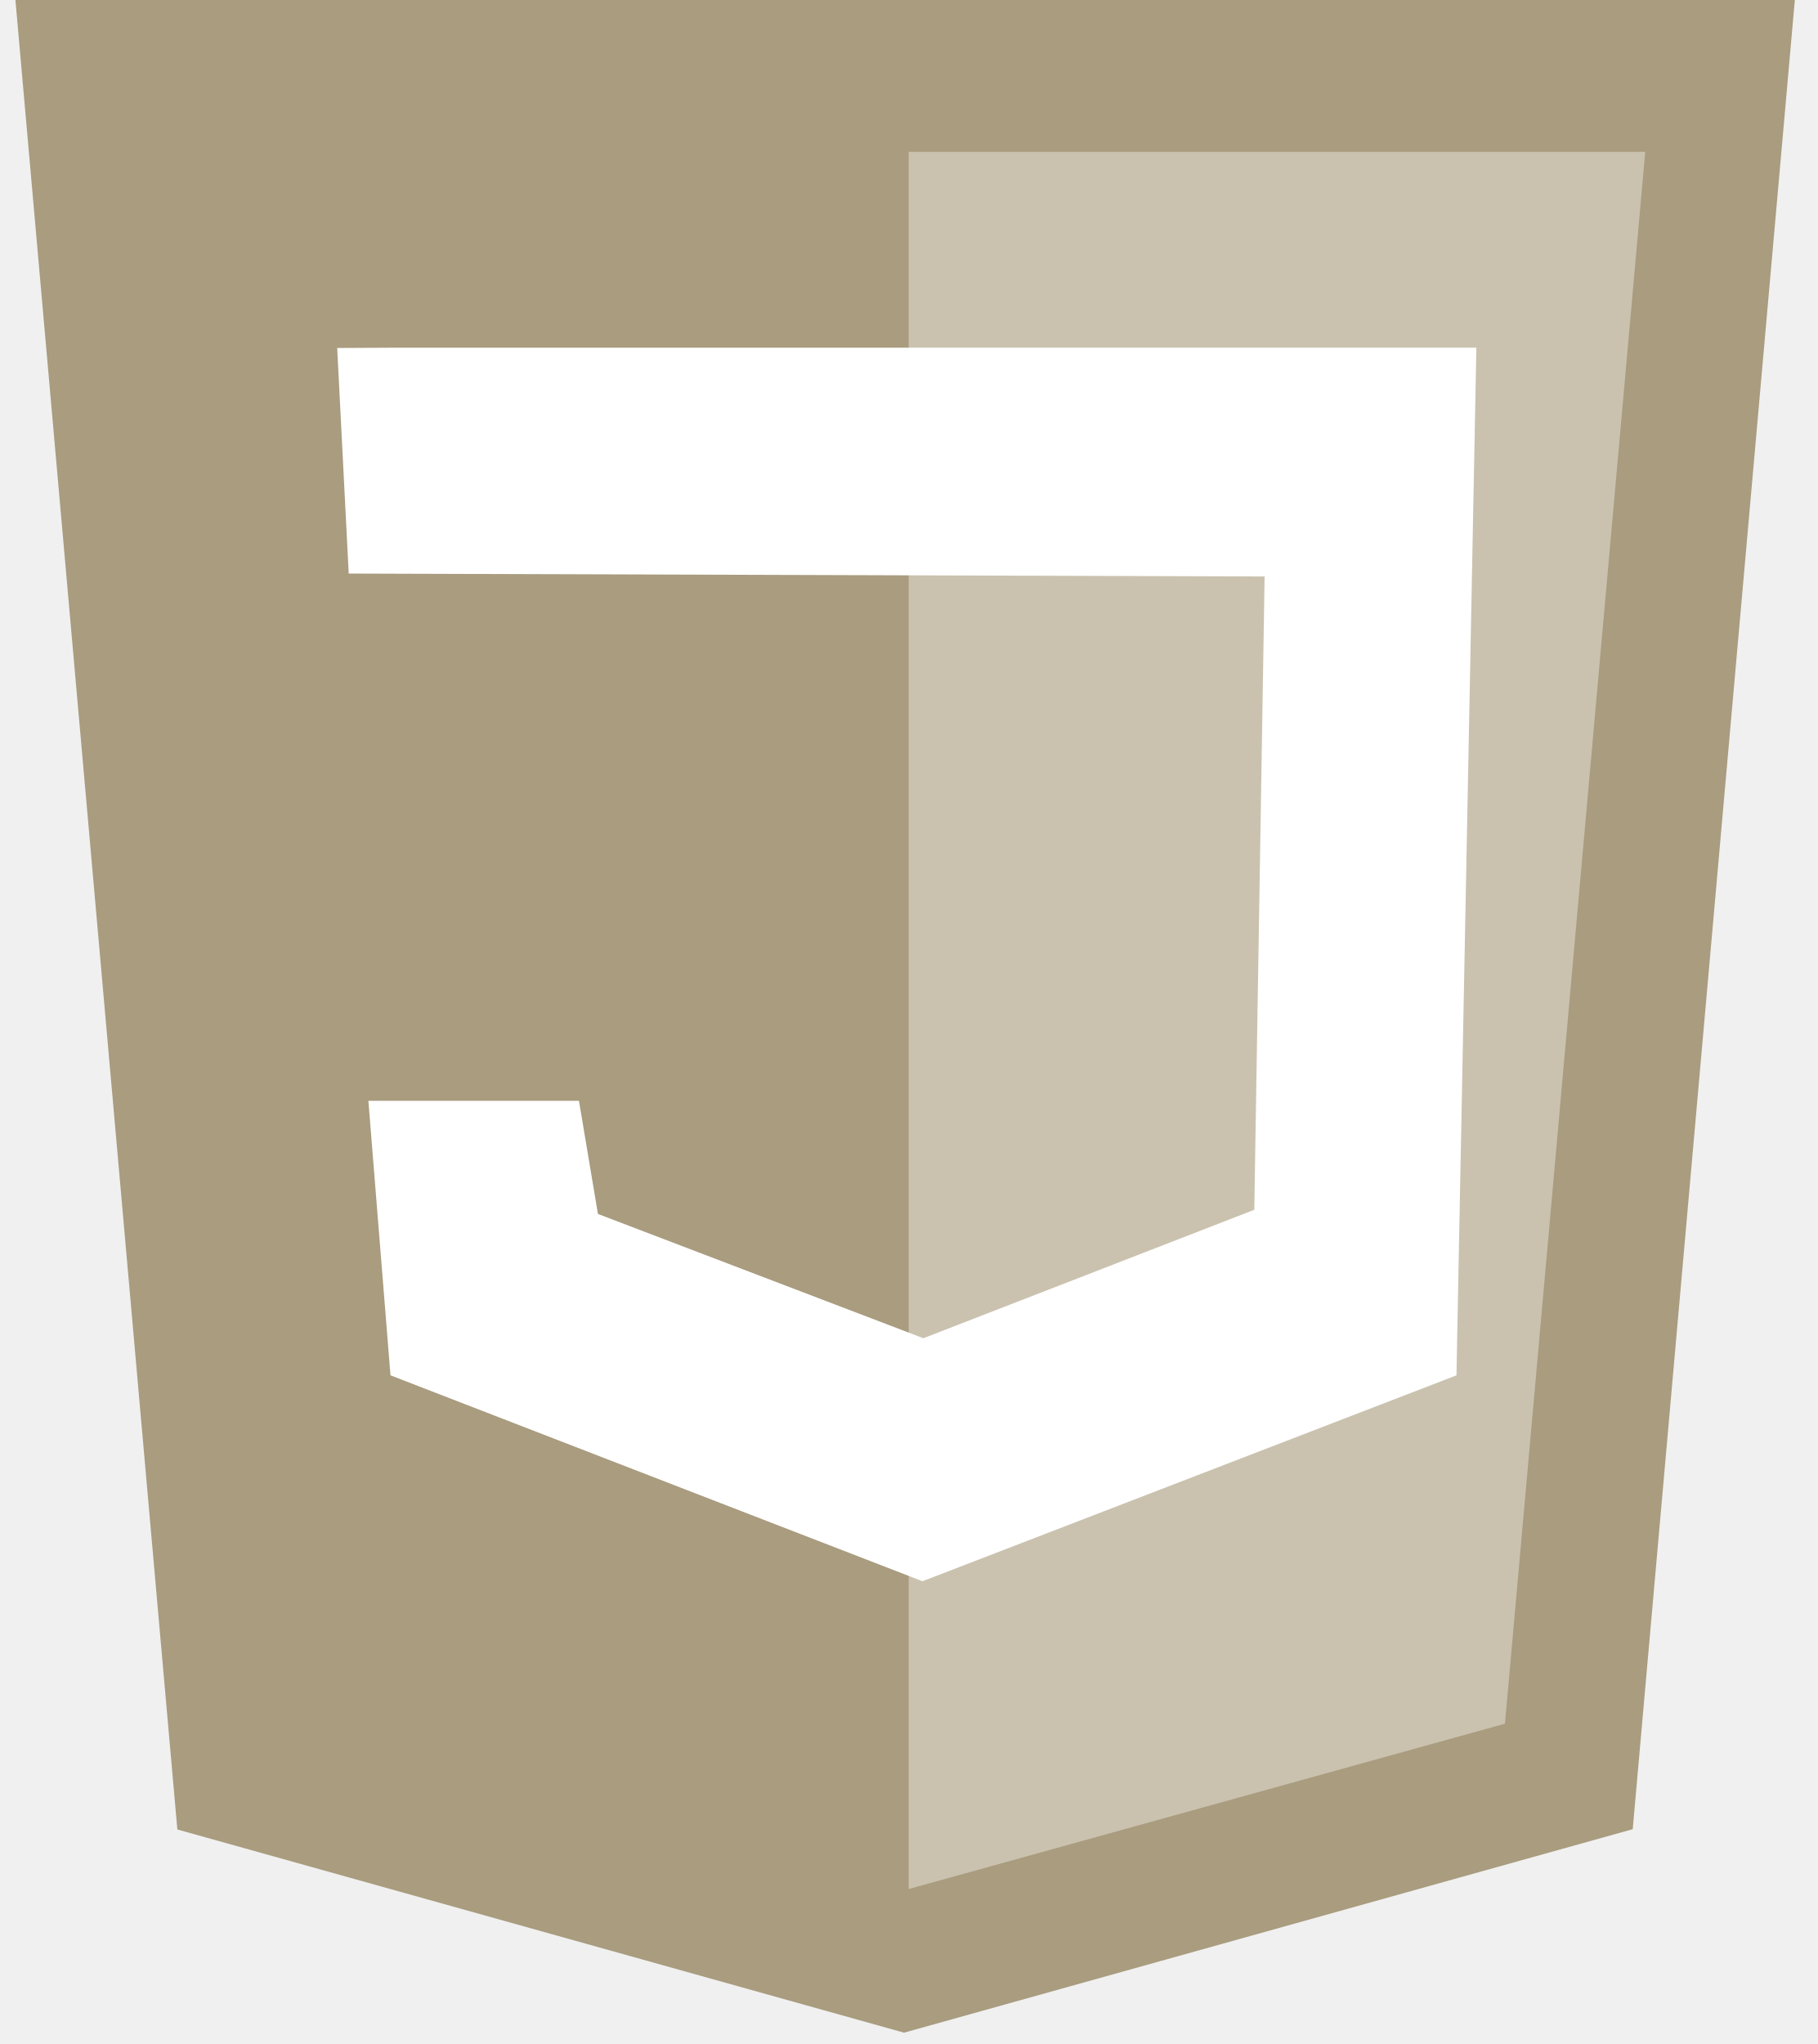
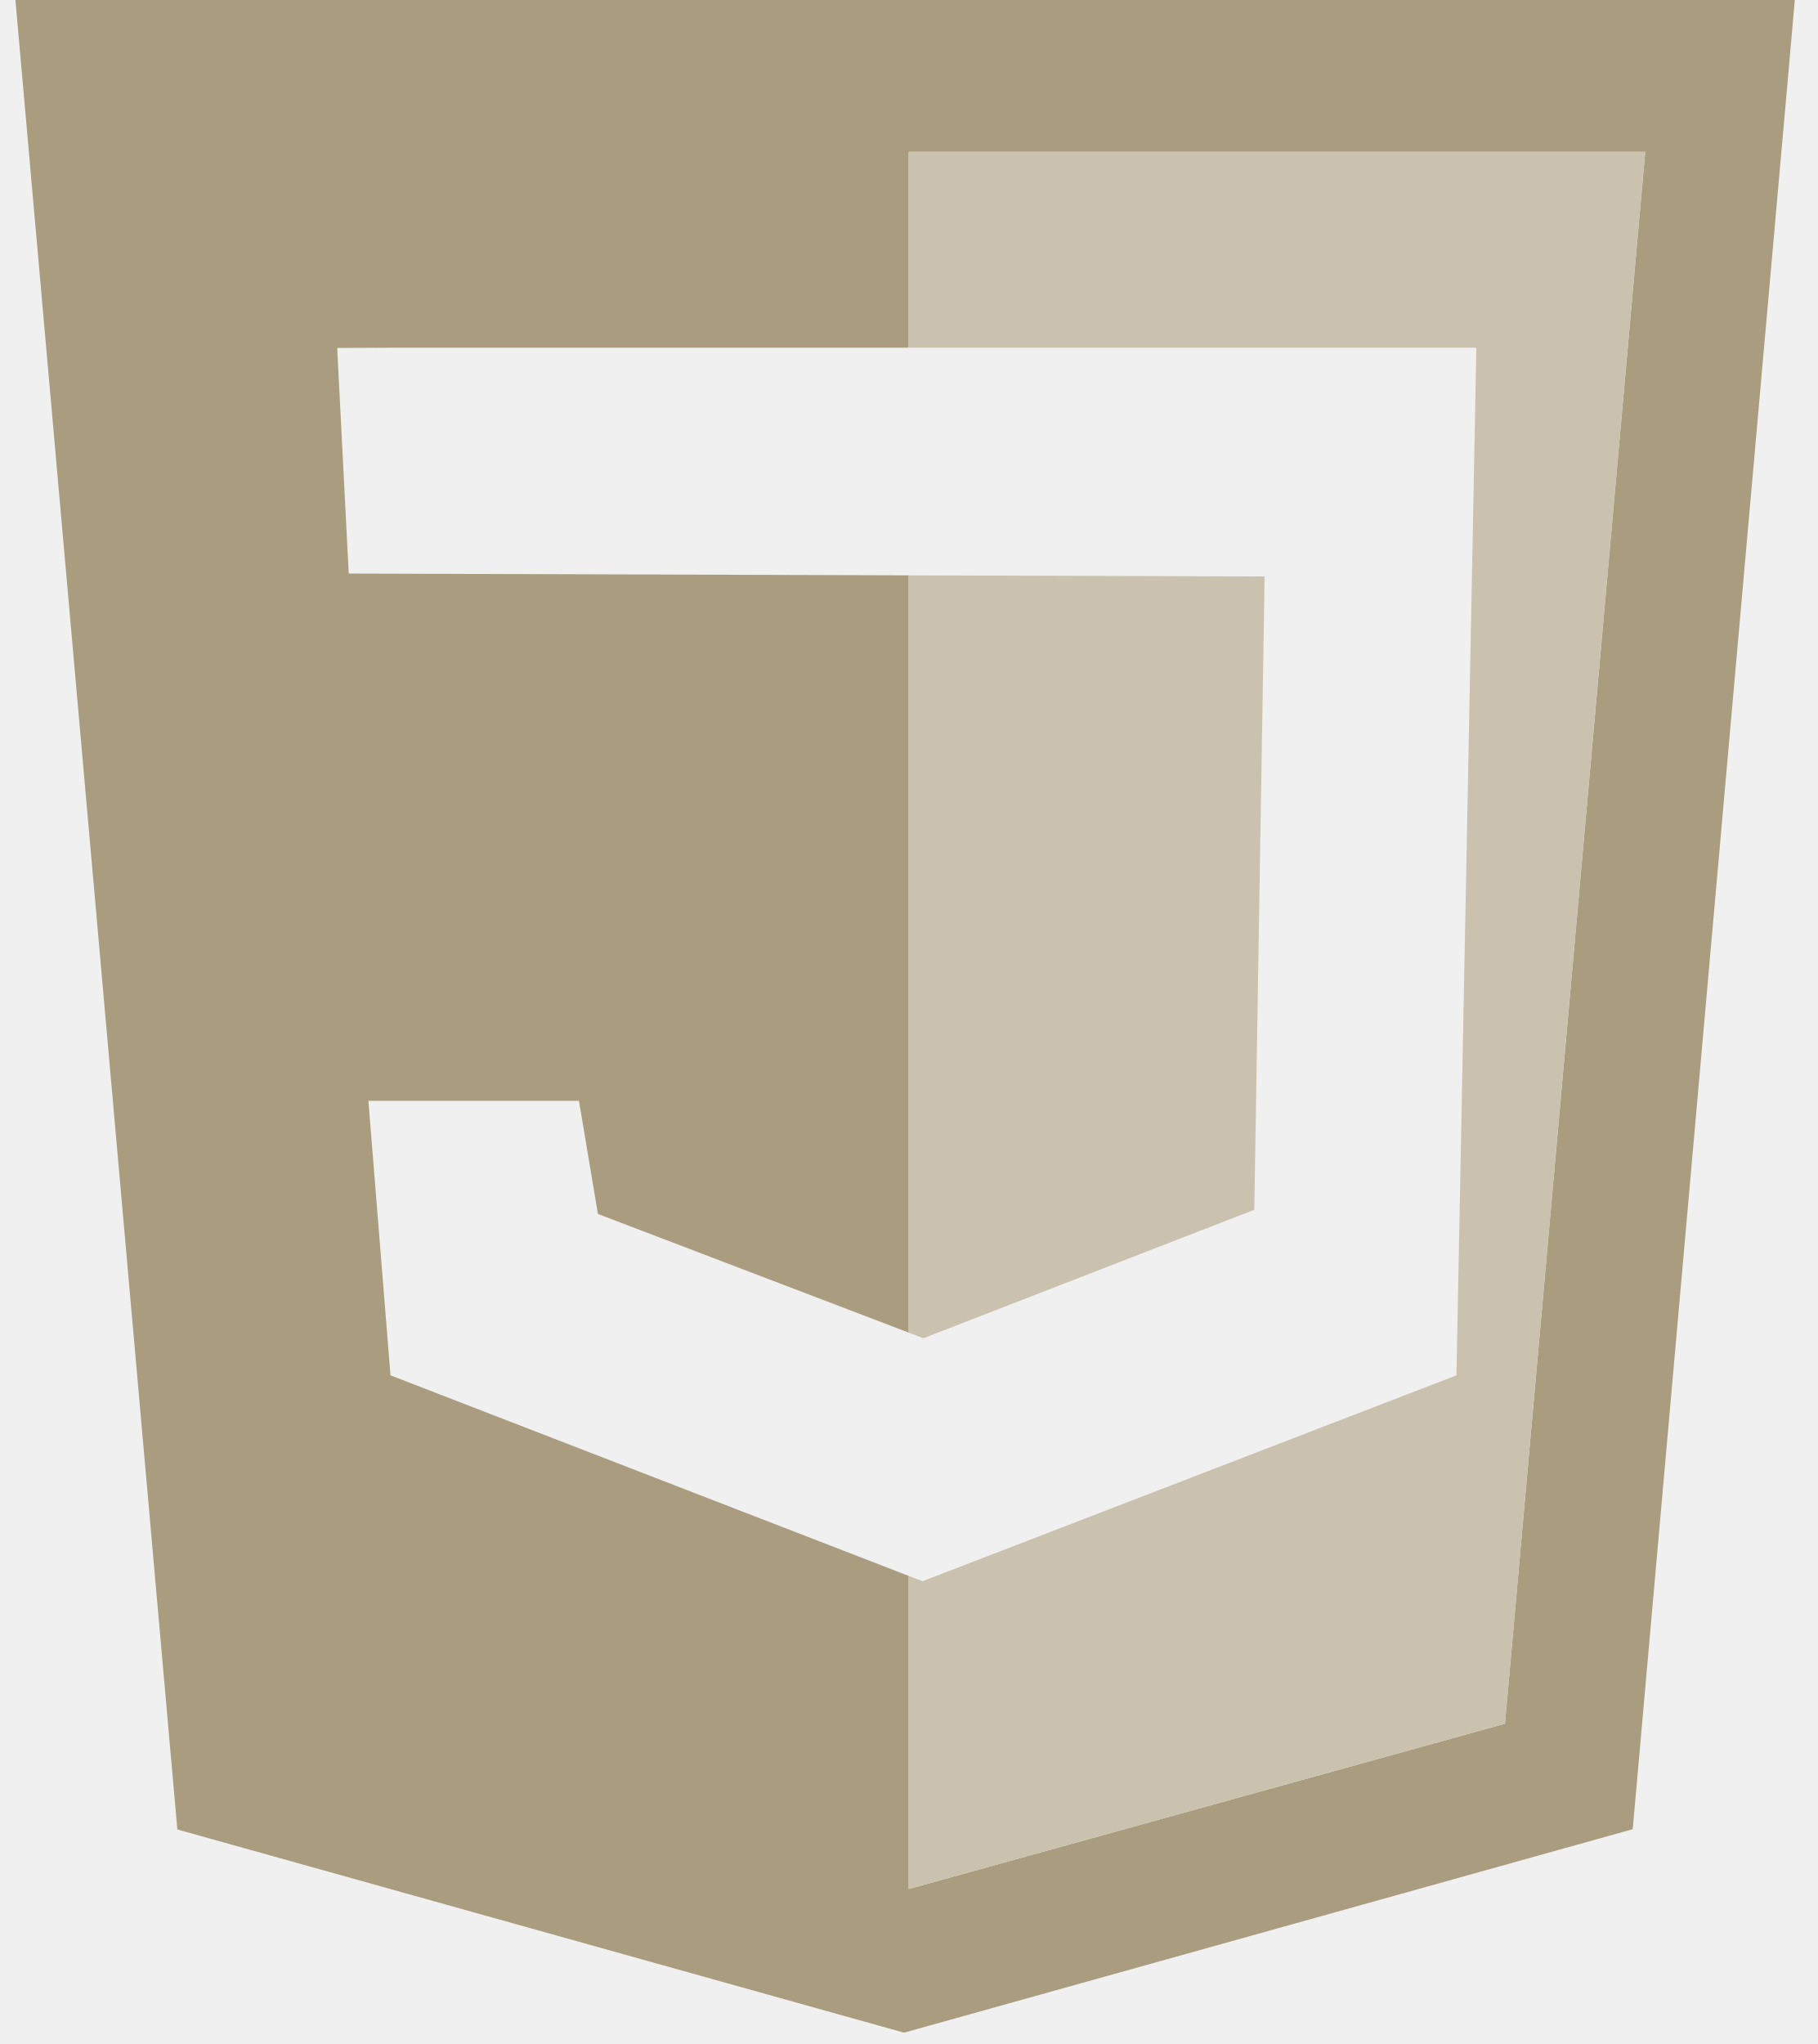
<svg xmlns="http://www.w3.org/2000/svg" version="1.1" id="Layer_1" x="0px" y="0px" width="437.289px" height="491.729px" viewBox="0 0 437.289 491.729" enable-background="new 0 0 437.289 491.729" xml:space="preserve">
-   <polygon fill="#A99C7F" points="42.675,440.12 3.71,0 431.868,0 392.863,440.052 217.528,489.005 " />
-   <polygon fill="#CAC2AF" points="218.645,454.45 362.119,414.677 395.873,36.537 218.645,36.537 " />
-   <g>
-     <path fill="#FFFFFF" d="M301.805,291.038l-79.622,30.901l-78.309-29.896l-4.567-27.223H88.639l5.318,66.045L221.963,380.4   l128.486-49.532l4.788-247.218L94.636,83.647l-13.503,0.067l2.775,54.268l220.379,0.702L301.805,291.038z" />
-   </g>
+   <polygon fill="none" points="143.874,292.043 139.307,264.82 88.639,264.82 93.957,330.865 218.645,379.115 218.645,320.588 " />
+   <polygon fill="none" points="94.636,83.647 81.133,83.714 83.908,137.982 218.645,138.411 218.645,83.648 " />
+   <path fill="#A99C7F" d="M3.71,0l38.965,440.119l174.854,48.886l175.335-48.953L431.868,0H3.71z M362.119,414.677l-143.474,39.772  v-75.334L93.957,330.865l-5.317-66.045h50.668l4.566,27.224l74.771,28.545V138.411l-134.737-0.429l-2.775-54.268l13.504-0.067  l124.009,0.001V36.537h177.228L362.119,414.677z" />
+   <polygon fill="#CAC2AF" points="218.645,36.537 218.645,83.648 355.237,83.65 350.449,330.868 221.963,380.4 218.645,379.115   218.645,454.449 362.119,414.677 395.873,36.537 " />
+   <polygon fill="#CAC2AF" points="301.805,291.038 304.287,138.684 218.645,138.411 218.645,320.588 222.183,321.939 " />
</svg>
